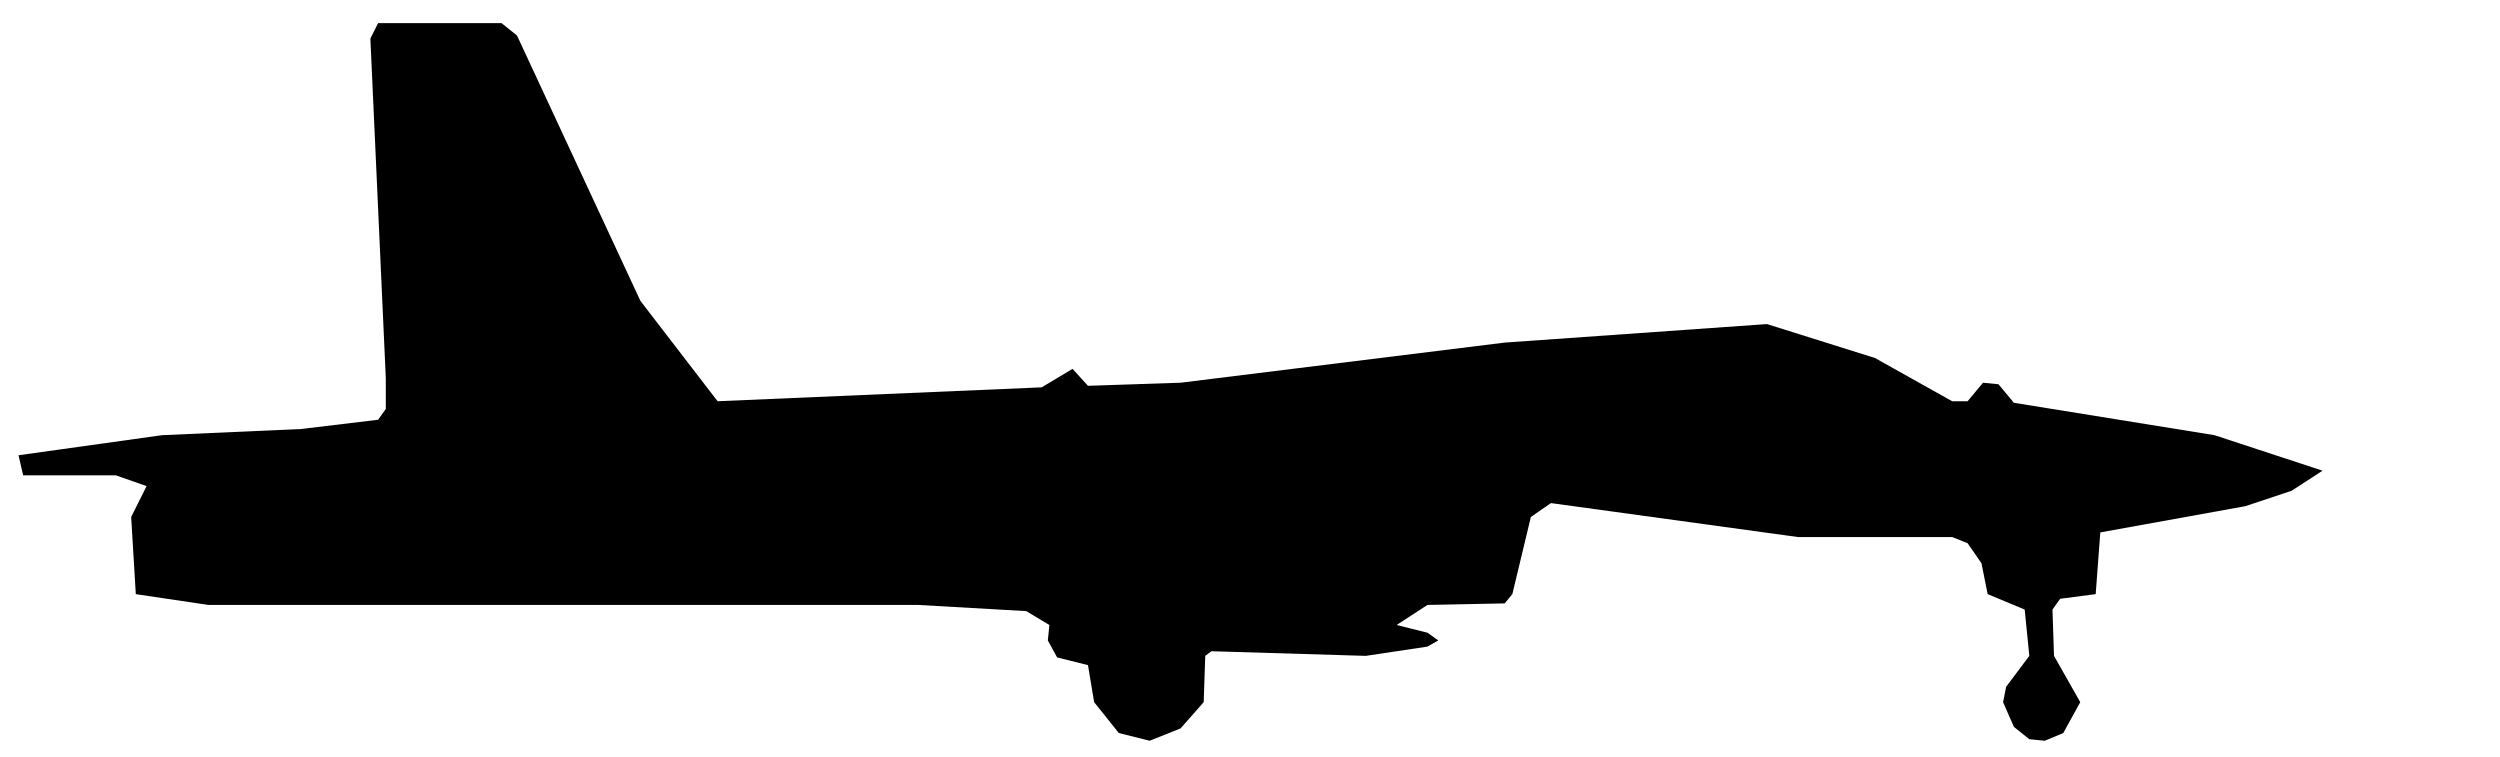
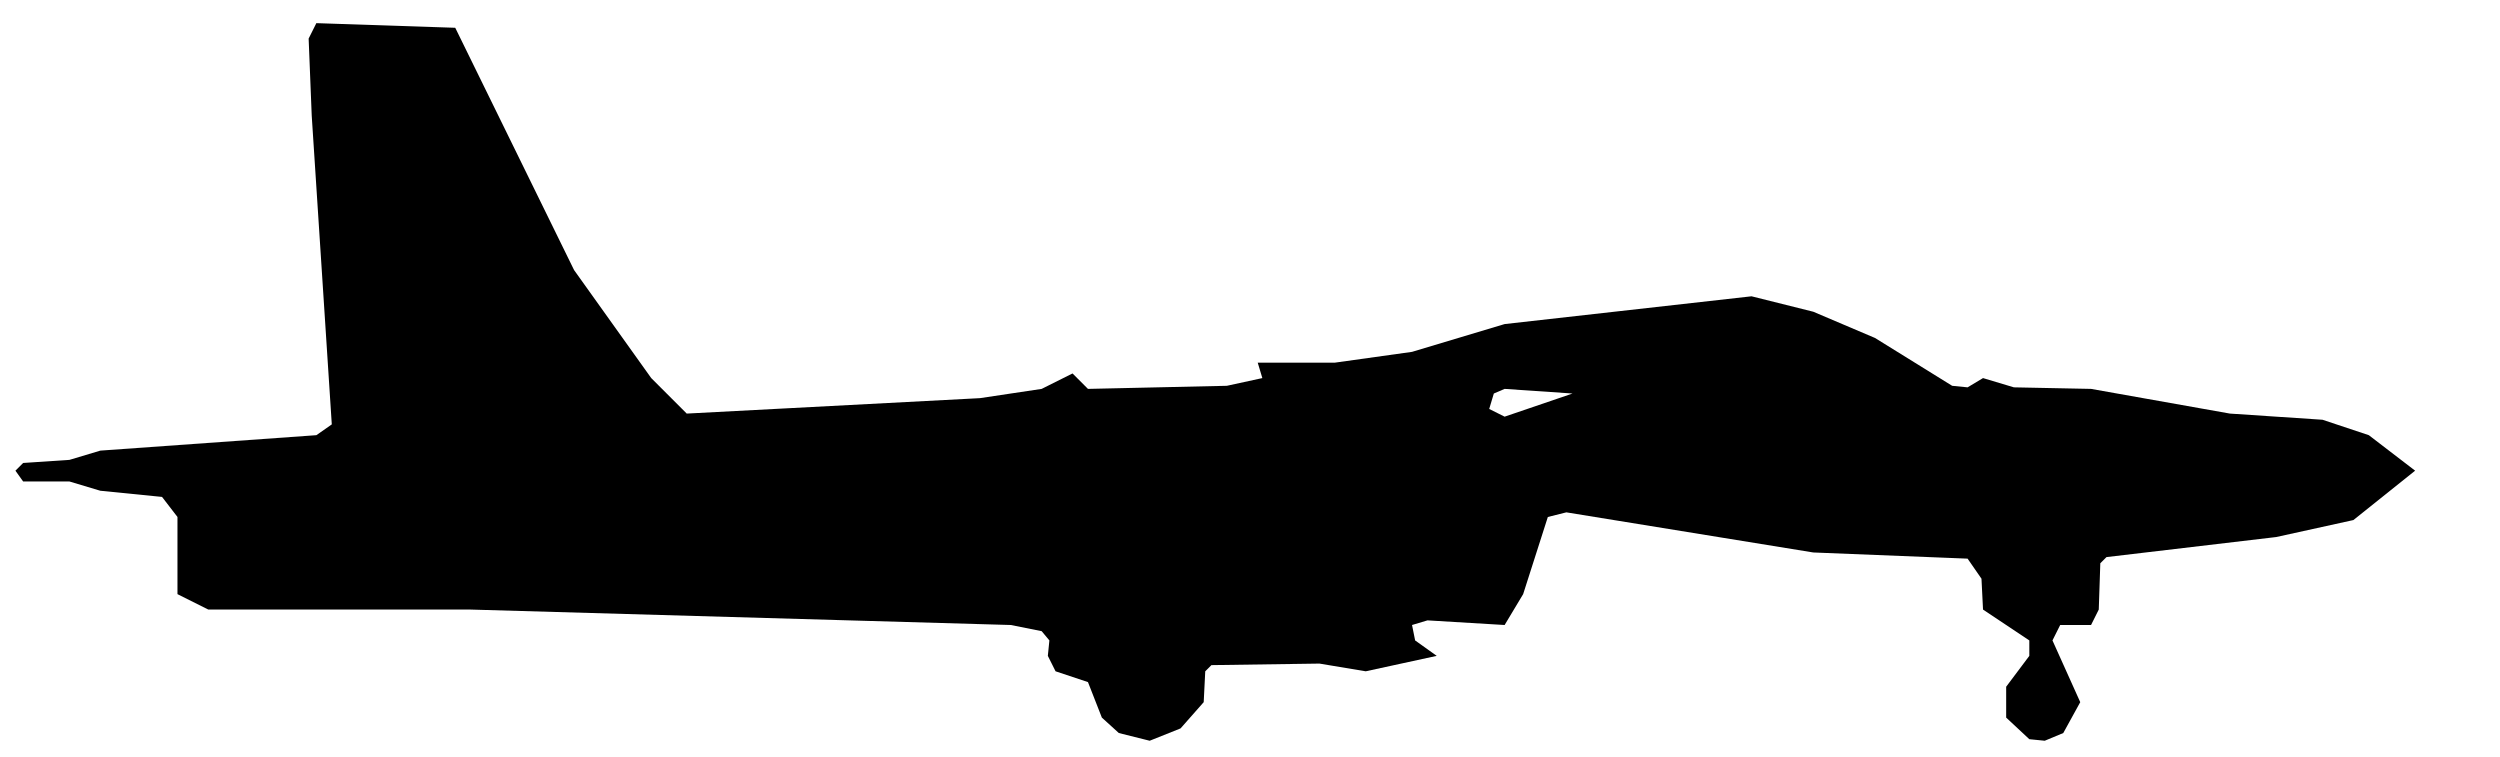
<svg xmlns="http://www.w3.org/2000/svg" viewBox="0 0 162 49" width="162" height="49" fill="currentColor" fill-rule="evenodd">
-   <path d="M72.5 47.5L74.5 48L76.5 47.2L78 45.5L78.1 42.5L78.5 42.2L88.5 42.5L92.5 41.9L93.2 41.5L92.5 41L90.5 40.5L92.5 39.2L97.5 39.1L98 38.5L99.2 33.5L100.5 32.6L116.5 34.8L126.5 34.8L127.5 35.2L128.4 36.5L128.8 38.5L131.2 39.5L131.5 42.5L130 44.5L129.8 45.5L130.5 47.1L131.5 47.9L132.5 48L133.7 47.5L134.8 45.5L133.1 42.5L133 39.5L133.5 38.8L135.8 38.5L136.1 34.5L145.5 32.8L148.5 31.8L150.5 30.5L143.5 28.2L130.5 26.1L129.5 24.9L128.5 24.8L127.5 26L126.5 26L121.5 23.2L114.5 21L97.5 22.2L76.5 24.8L70.5 25L69.5 23.9L67.5 25.1L46.5 26L41.5 19.5L33.5 2.3L32.5 1.5L24.5 1.5L24 2.5L25 24.5L25 26.5L24.5 27.2L19.5 27.8L10.5 28.2L1.2 29.5L1.5 30.8L7.5 30.8L9.5 31.5L8.5 33.5L8.8 38.5L13.5 39.2L59.5 39.2L66.5 39.6L68 40.5L67.9 41.5L68.5 42.6L70.5 43.1L70.9 45.5Z" />
+   <path d="M72.5 47.5L74.5 48L76.5 47.2L78 45.5L78.1 43.5L78.5 43.1L85.5 43L88.5 43.5L93.1 42.5L91.7 41.5L91.5 40.5L92.5 40.2L97.5 40.5L98.7 38.5L100.3 33.5L101.5 33.2L117.5 35.8L127.5 36.2L128.4 37.5L128.5 39.5L131.5 41.5L131.5 42.5L130 44.5L130 46.5L131.5 47.9L132.5 48L133.7 47.5L134.8 45.5L133 41.5L133.5 40.5L135.5 40.5L136 39.5L136.1 36.5L136.5 36.1L147.5 34.8L152.5 33.7L156.5 30.5L153.5 28.2L150.5 27.2L144.5 26.8L135.5 25.2L130.5 25.1L128.5 24.5L127.5 25.1L126.5 25L121.5 21.9L117.5 20.2L113.5 19.2L97.5 21L91.5 22.8L86.5 23.5L78.5 23.5L81.5 23.5L81.8 24.5L79.5 25L70.5 25.2L69.5 24.2L67.5 25.2L63.5 25.8L44.5 26.8L42.2 24.5L37.2 17.5L29.5 1.8L20.5 1.5L20 2.5L20.2 7.5L21.5 27.5L20.5 28.2L6.5 29.2L4.5 29.8L1.5 30L1 30.5L1.5 31.2L4.5 31.2L6.5 31.8L10.5 32.2L11.5 33.5L11.5 38.5L13.5 39.5L30.5 39.5L65.5 40.5L67.5 40.9L68 41.5L67.9 42.5L68.4 43.5L70.5 44.2L71.4 46.5ZM97.5 27L96.5 26.5L96.8 25.5L97.5 25.2L101.9 25.5Z" />
</svg>
